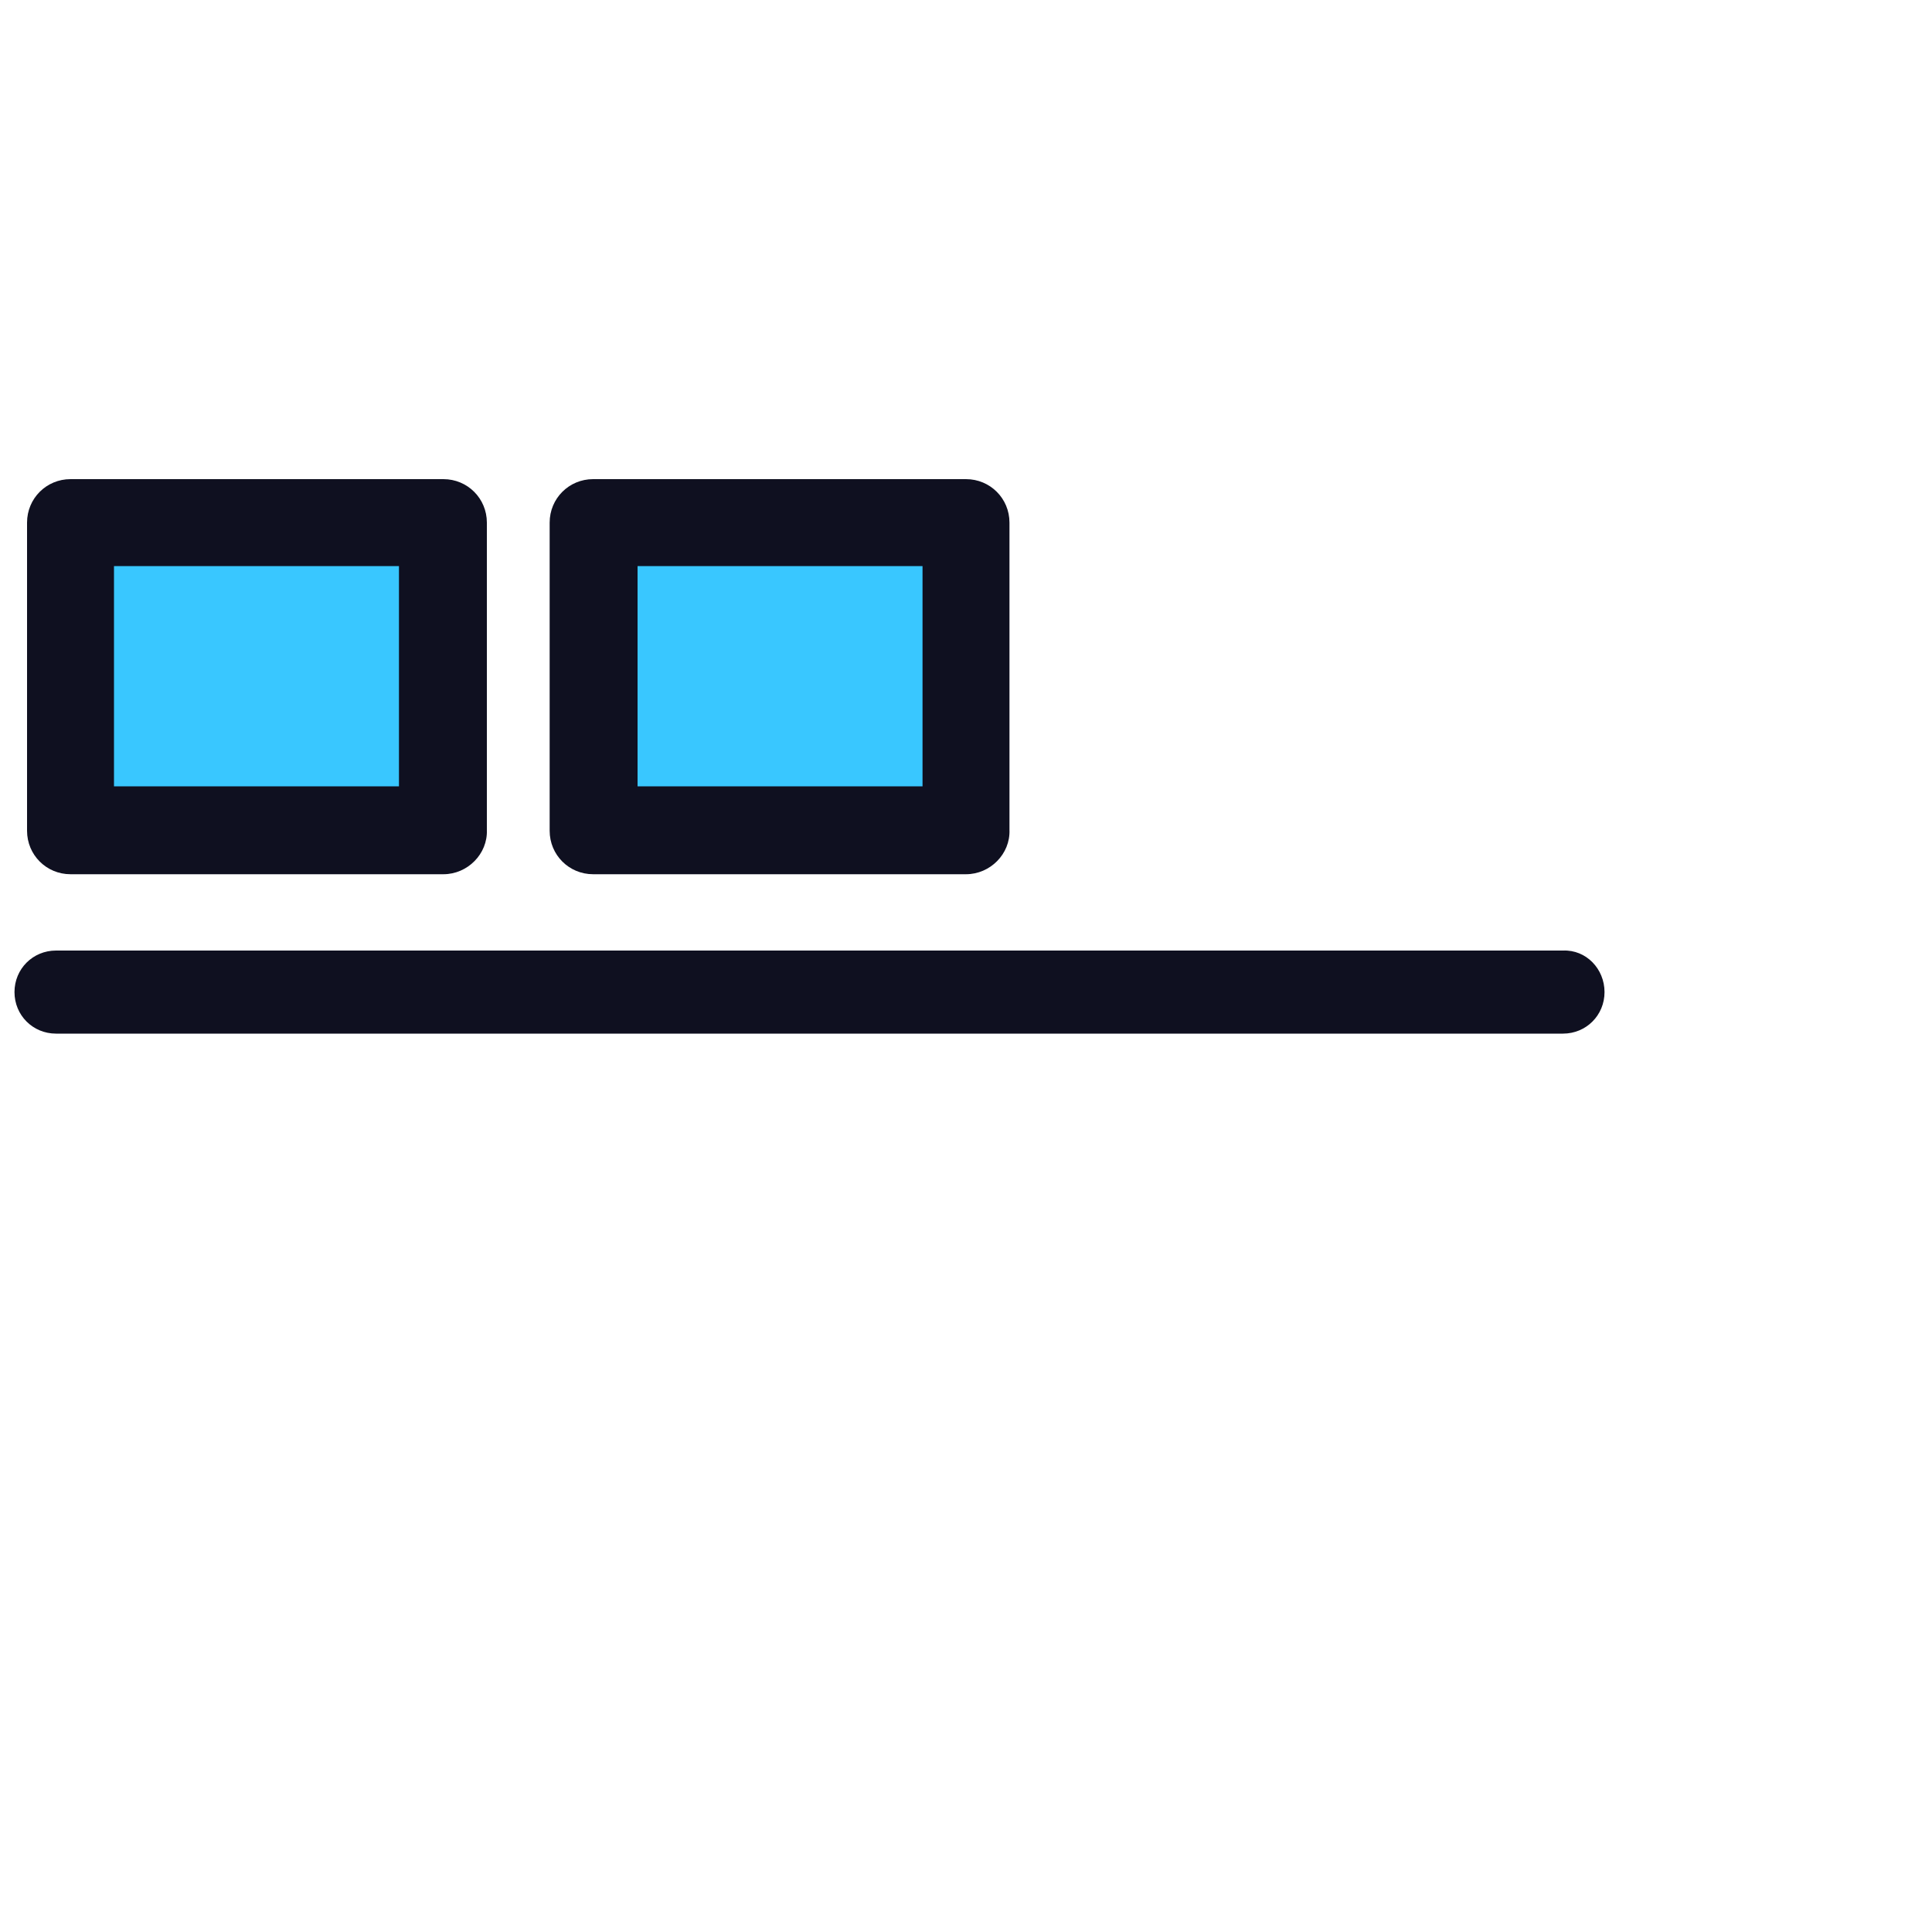
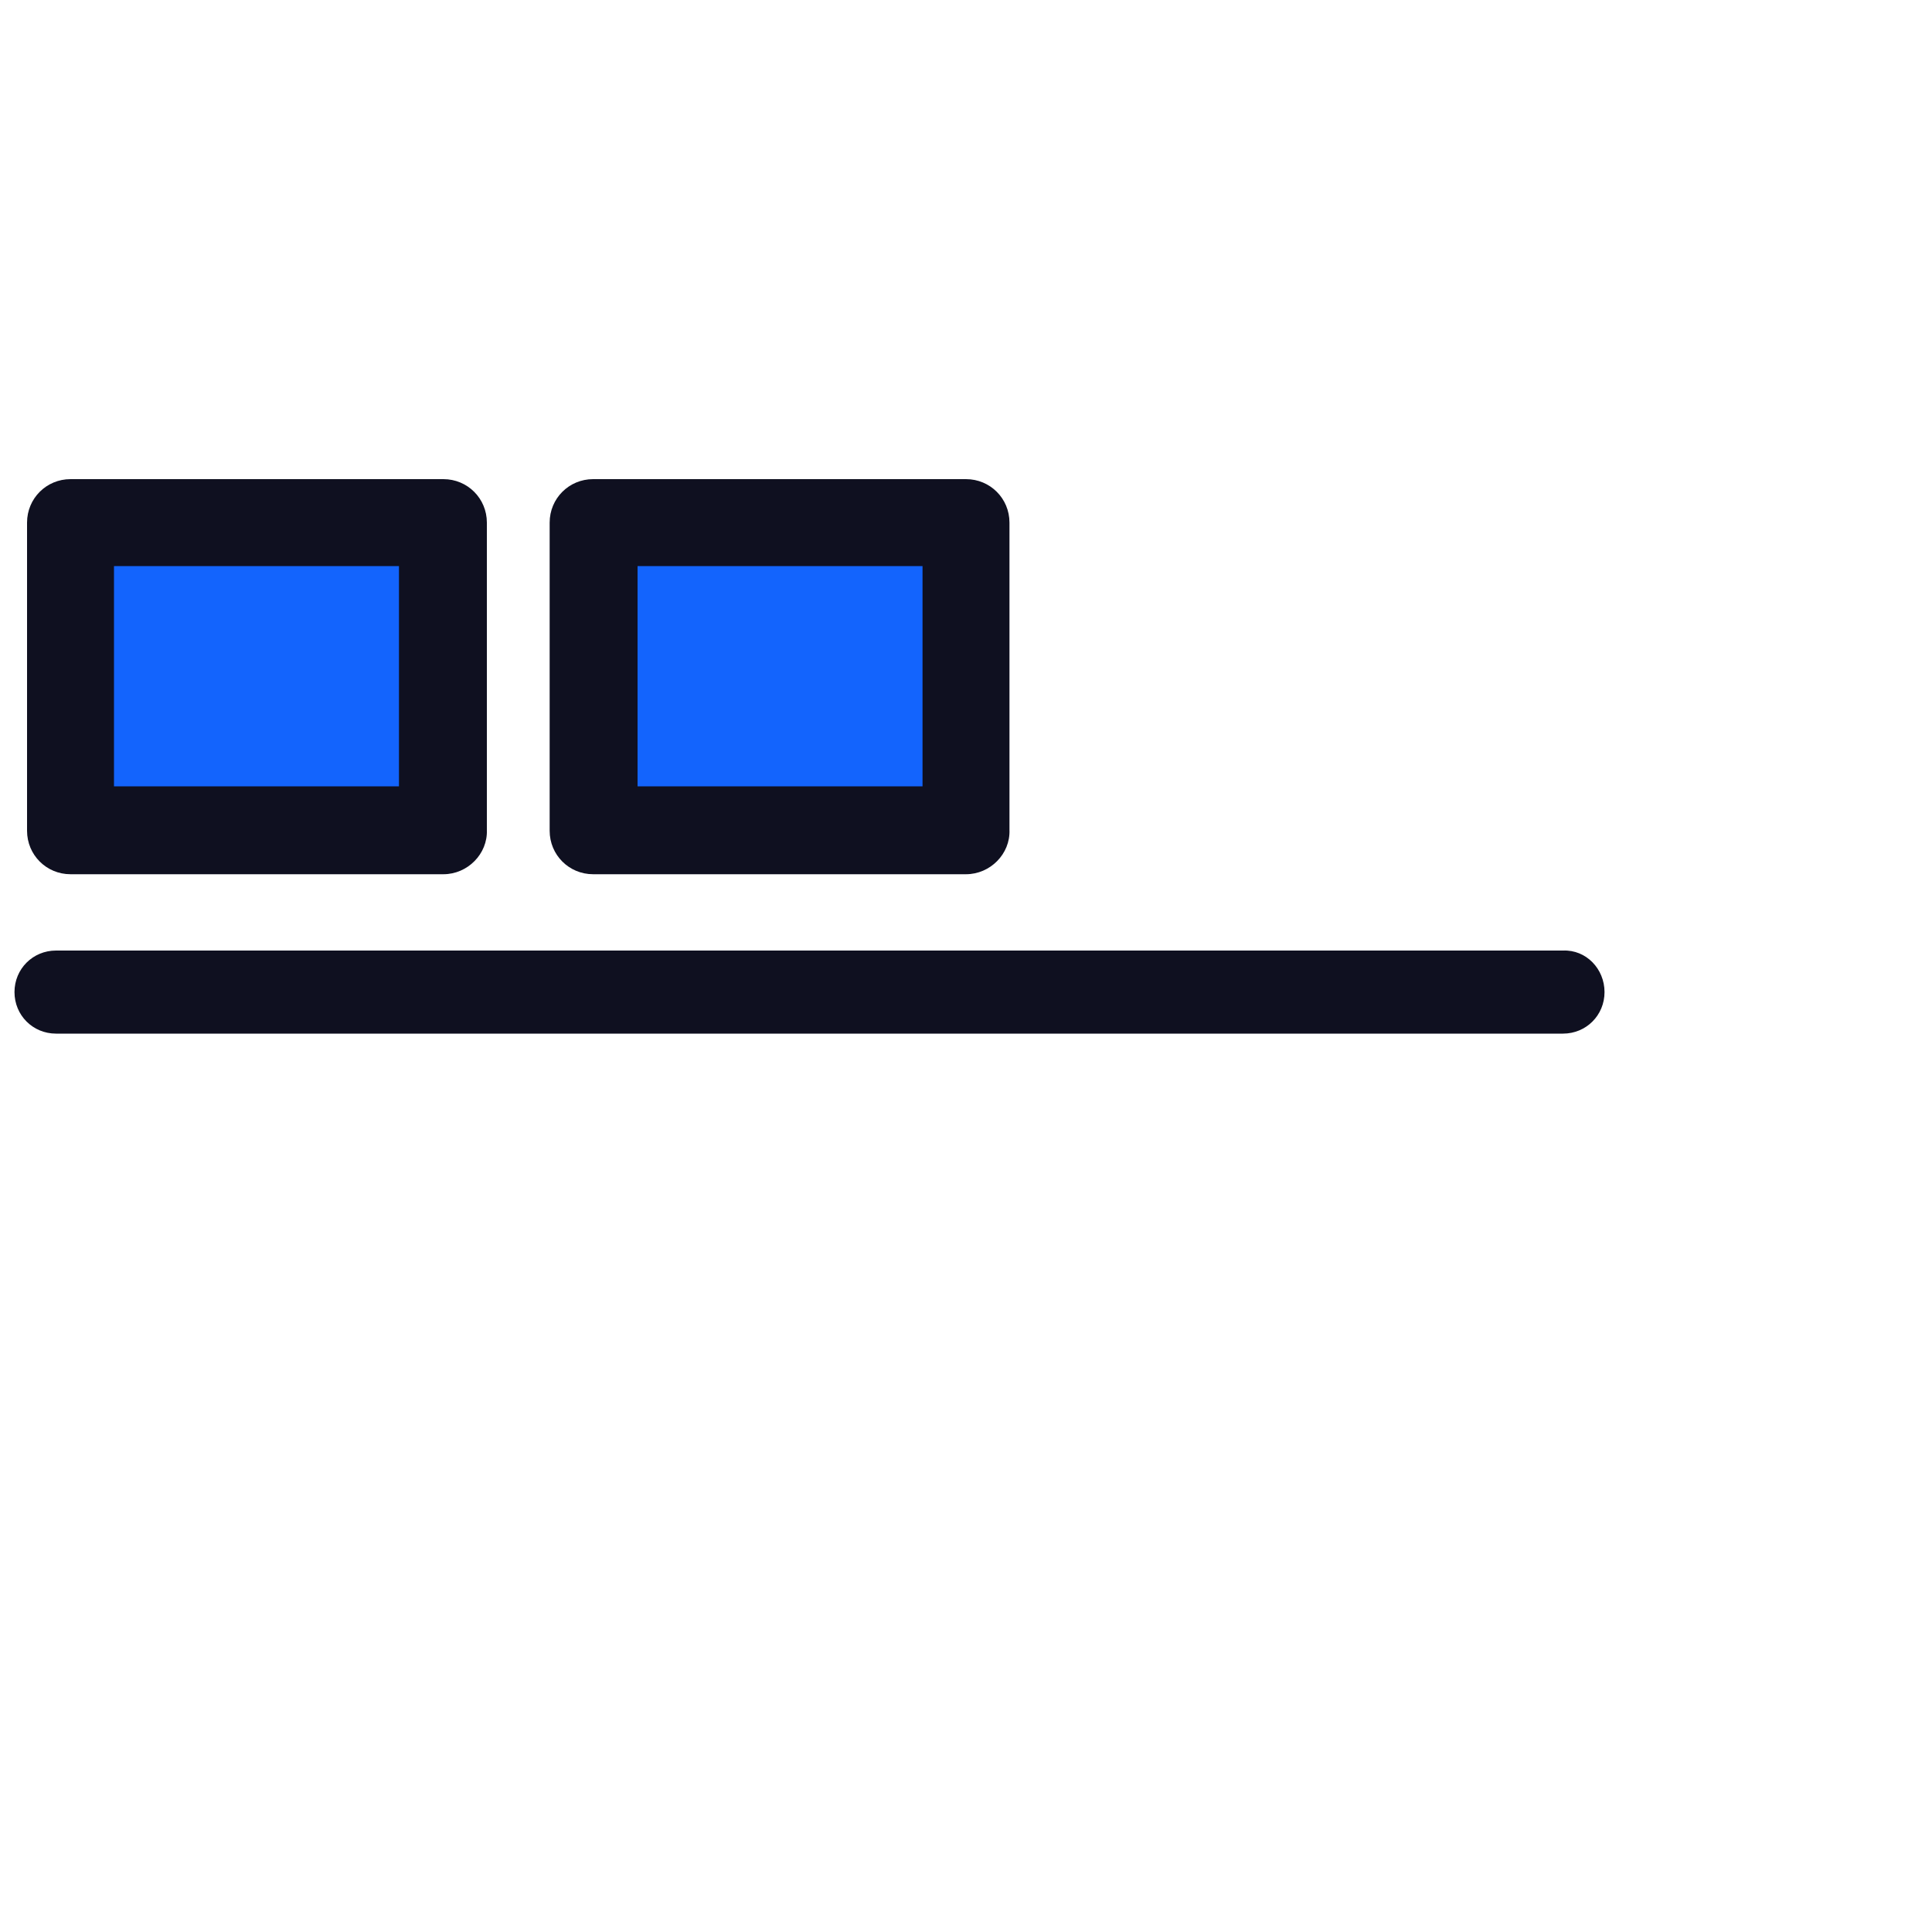
<svg xmlns="http://www.w3.org/2000/svg" version="1.1" id="Capa_1" x="0px" y="0px" viewBox="0 0 200 200" style="enable-background:new 0 0 200 200;" xml:space="preserve">
  <style type="text/css">
	.st0{fill:#0F1020;}
- 	.st1{fill:#39C7FF;}
+ 	.st1{fill:#1364FD;}
</style>
  <path class="st0" d="M166.1,102.7c0,2.4-1.9,4.3-4.3,4.3H5.8c-2.4,0-4.3-1.9-4.3-4.3s1.9-4.3,4.3-4.3h156  C164.2,98.3,166.1,100.3,166.1,102.7z" />
  <rect x="7.3" y="54.1" class="st1" width="38.6" height="31.8" />
  <path class="st0" d="M45.9,90.5H7.3c-2.5,0-4.5-2-4.5-4.5V54.1c0-2.5,2-4.5,4.5-4.5h38.6c2.5,0,4.5,2,4.5,4.5v31.8  C50.5,88.4,48.4,90.5,45.9,90.5z M11.8,81.4h29.5V58.6H11.8V81.4z" />
  <rect x="61.4" y="54.1" class="st1" width="38.6" height="31.8" />
  <path class="st0" d="M100,90.5H61.4c-2.5,0-4.5-2-4.5-4.5V54.1c0-2.5,2-4.5,4.5-4.5H100c2.5,0,4.5,2,4.5,4.5v31.8  C104.6,88.4,102.5,90.5,100,90.5z M66,81.4h29.5V58.6H66V81.4z" />
</svg>
